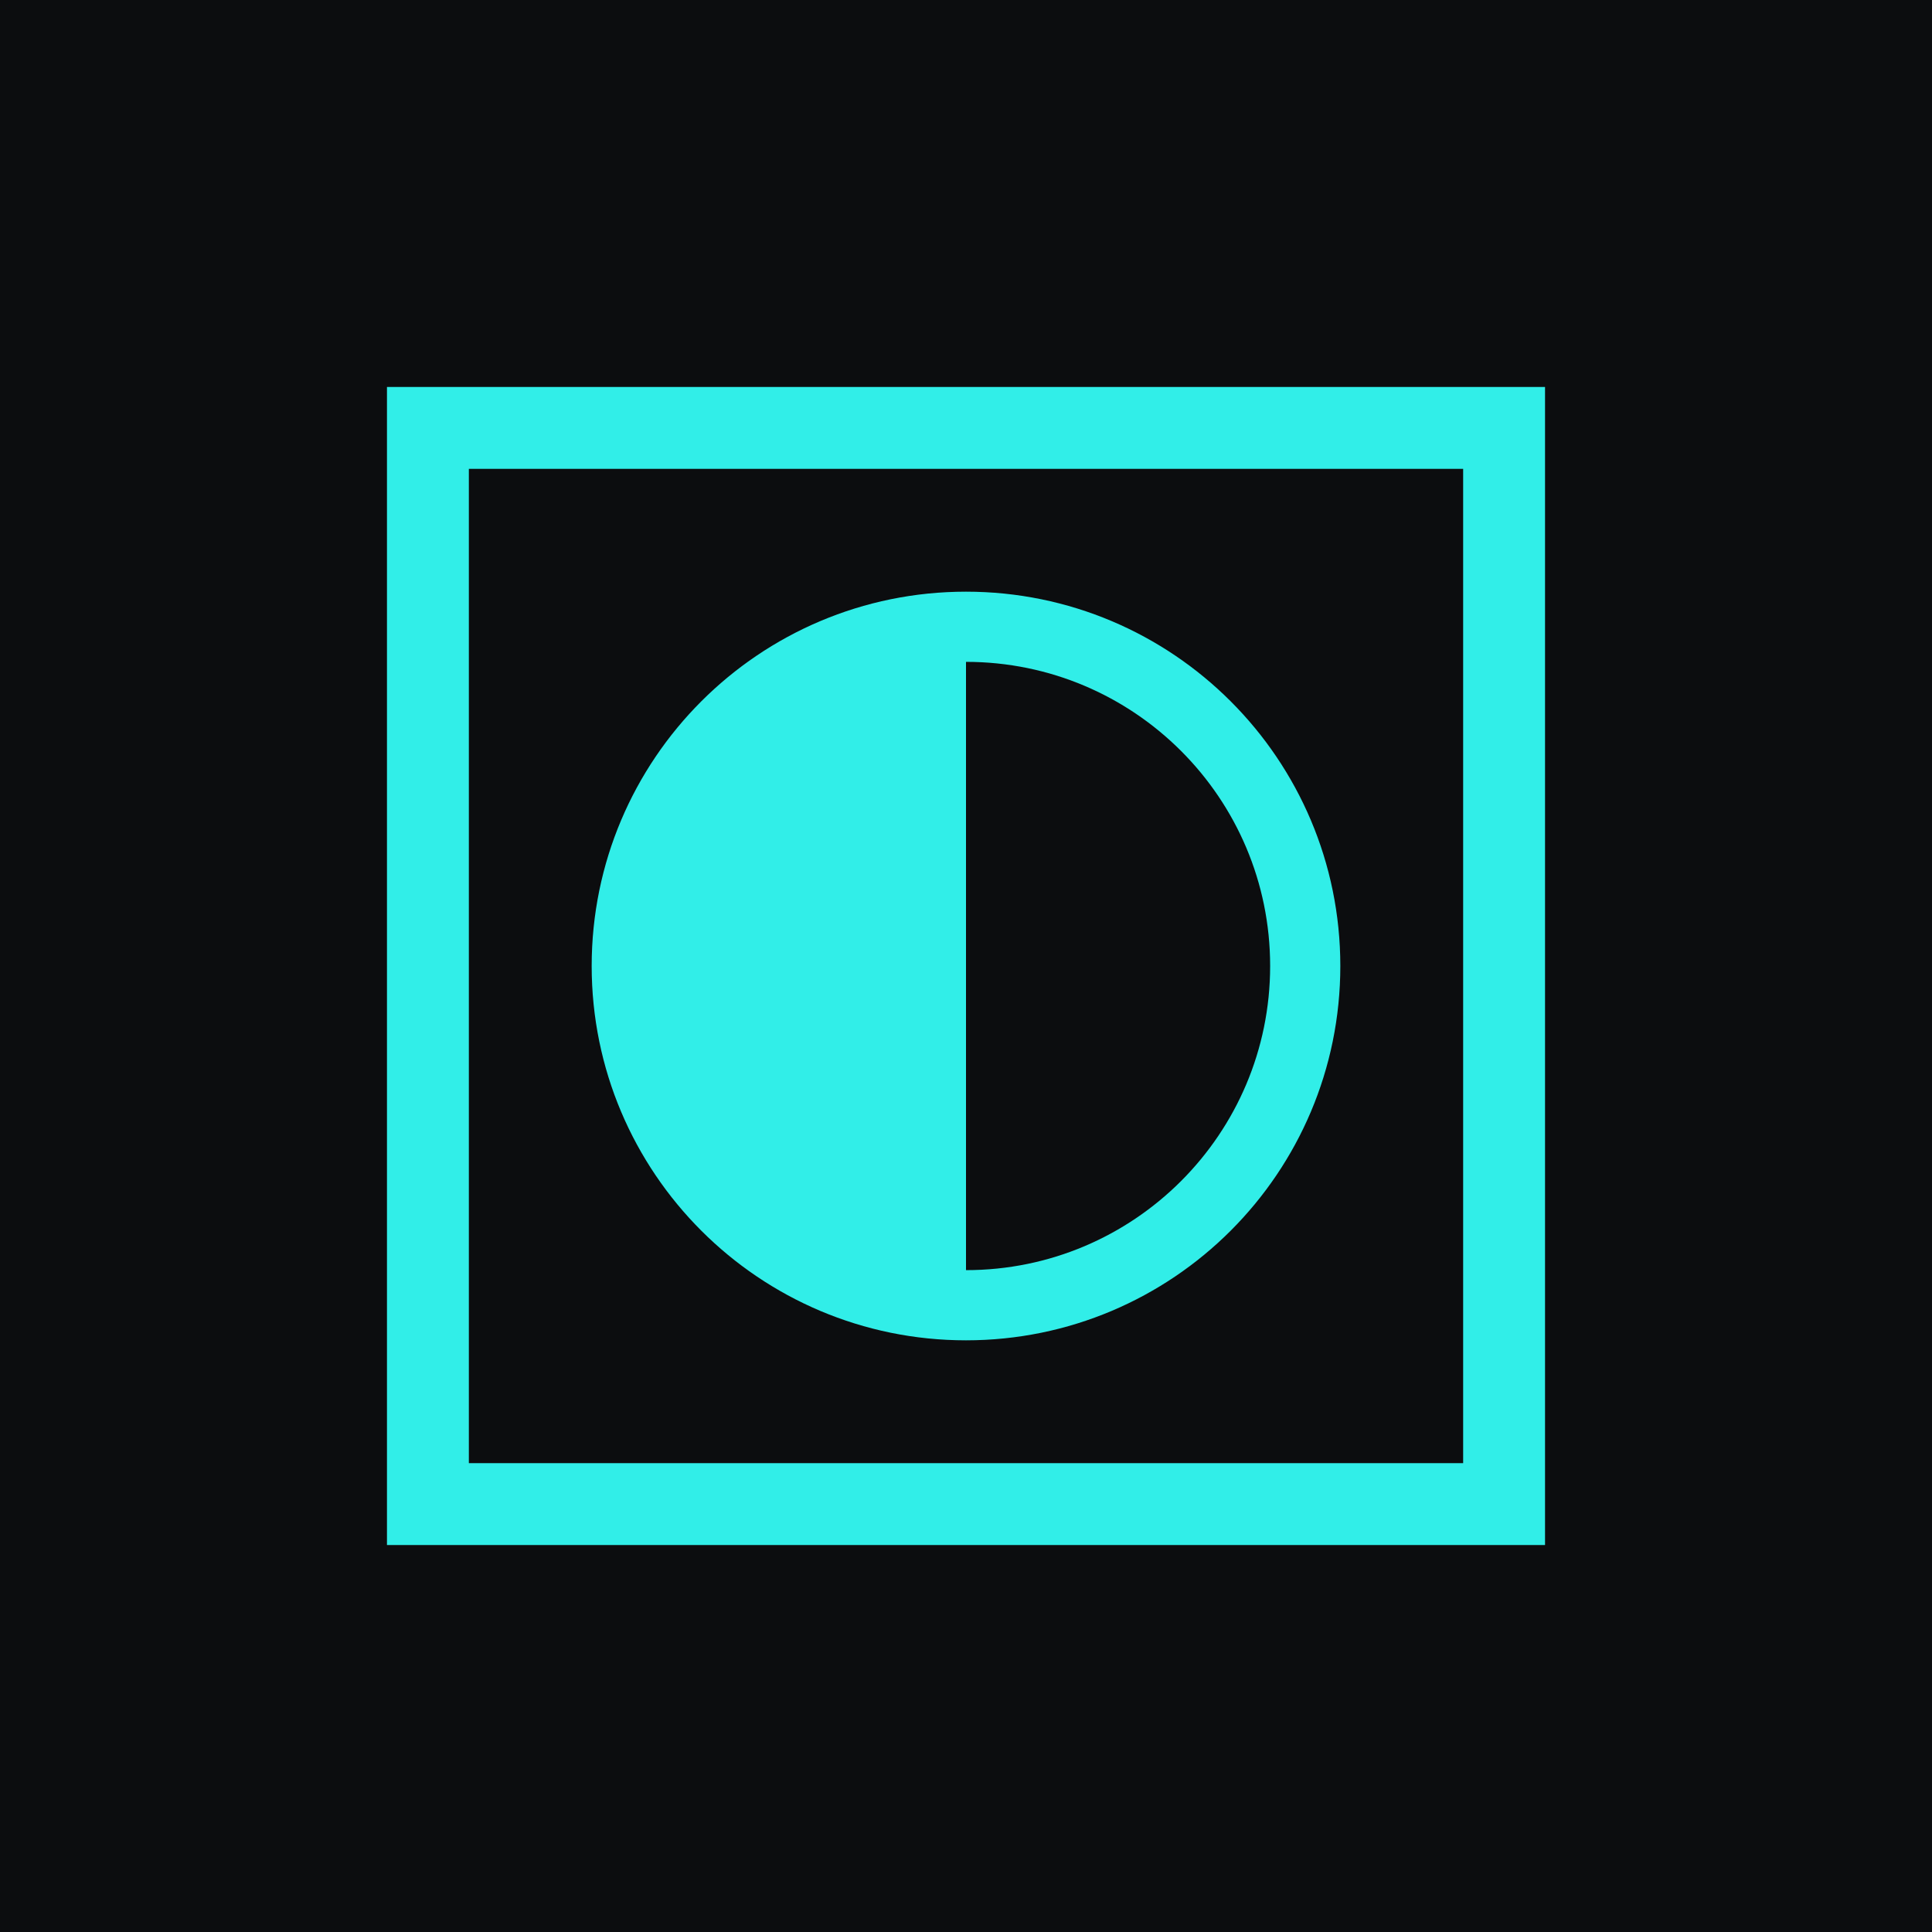
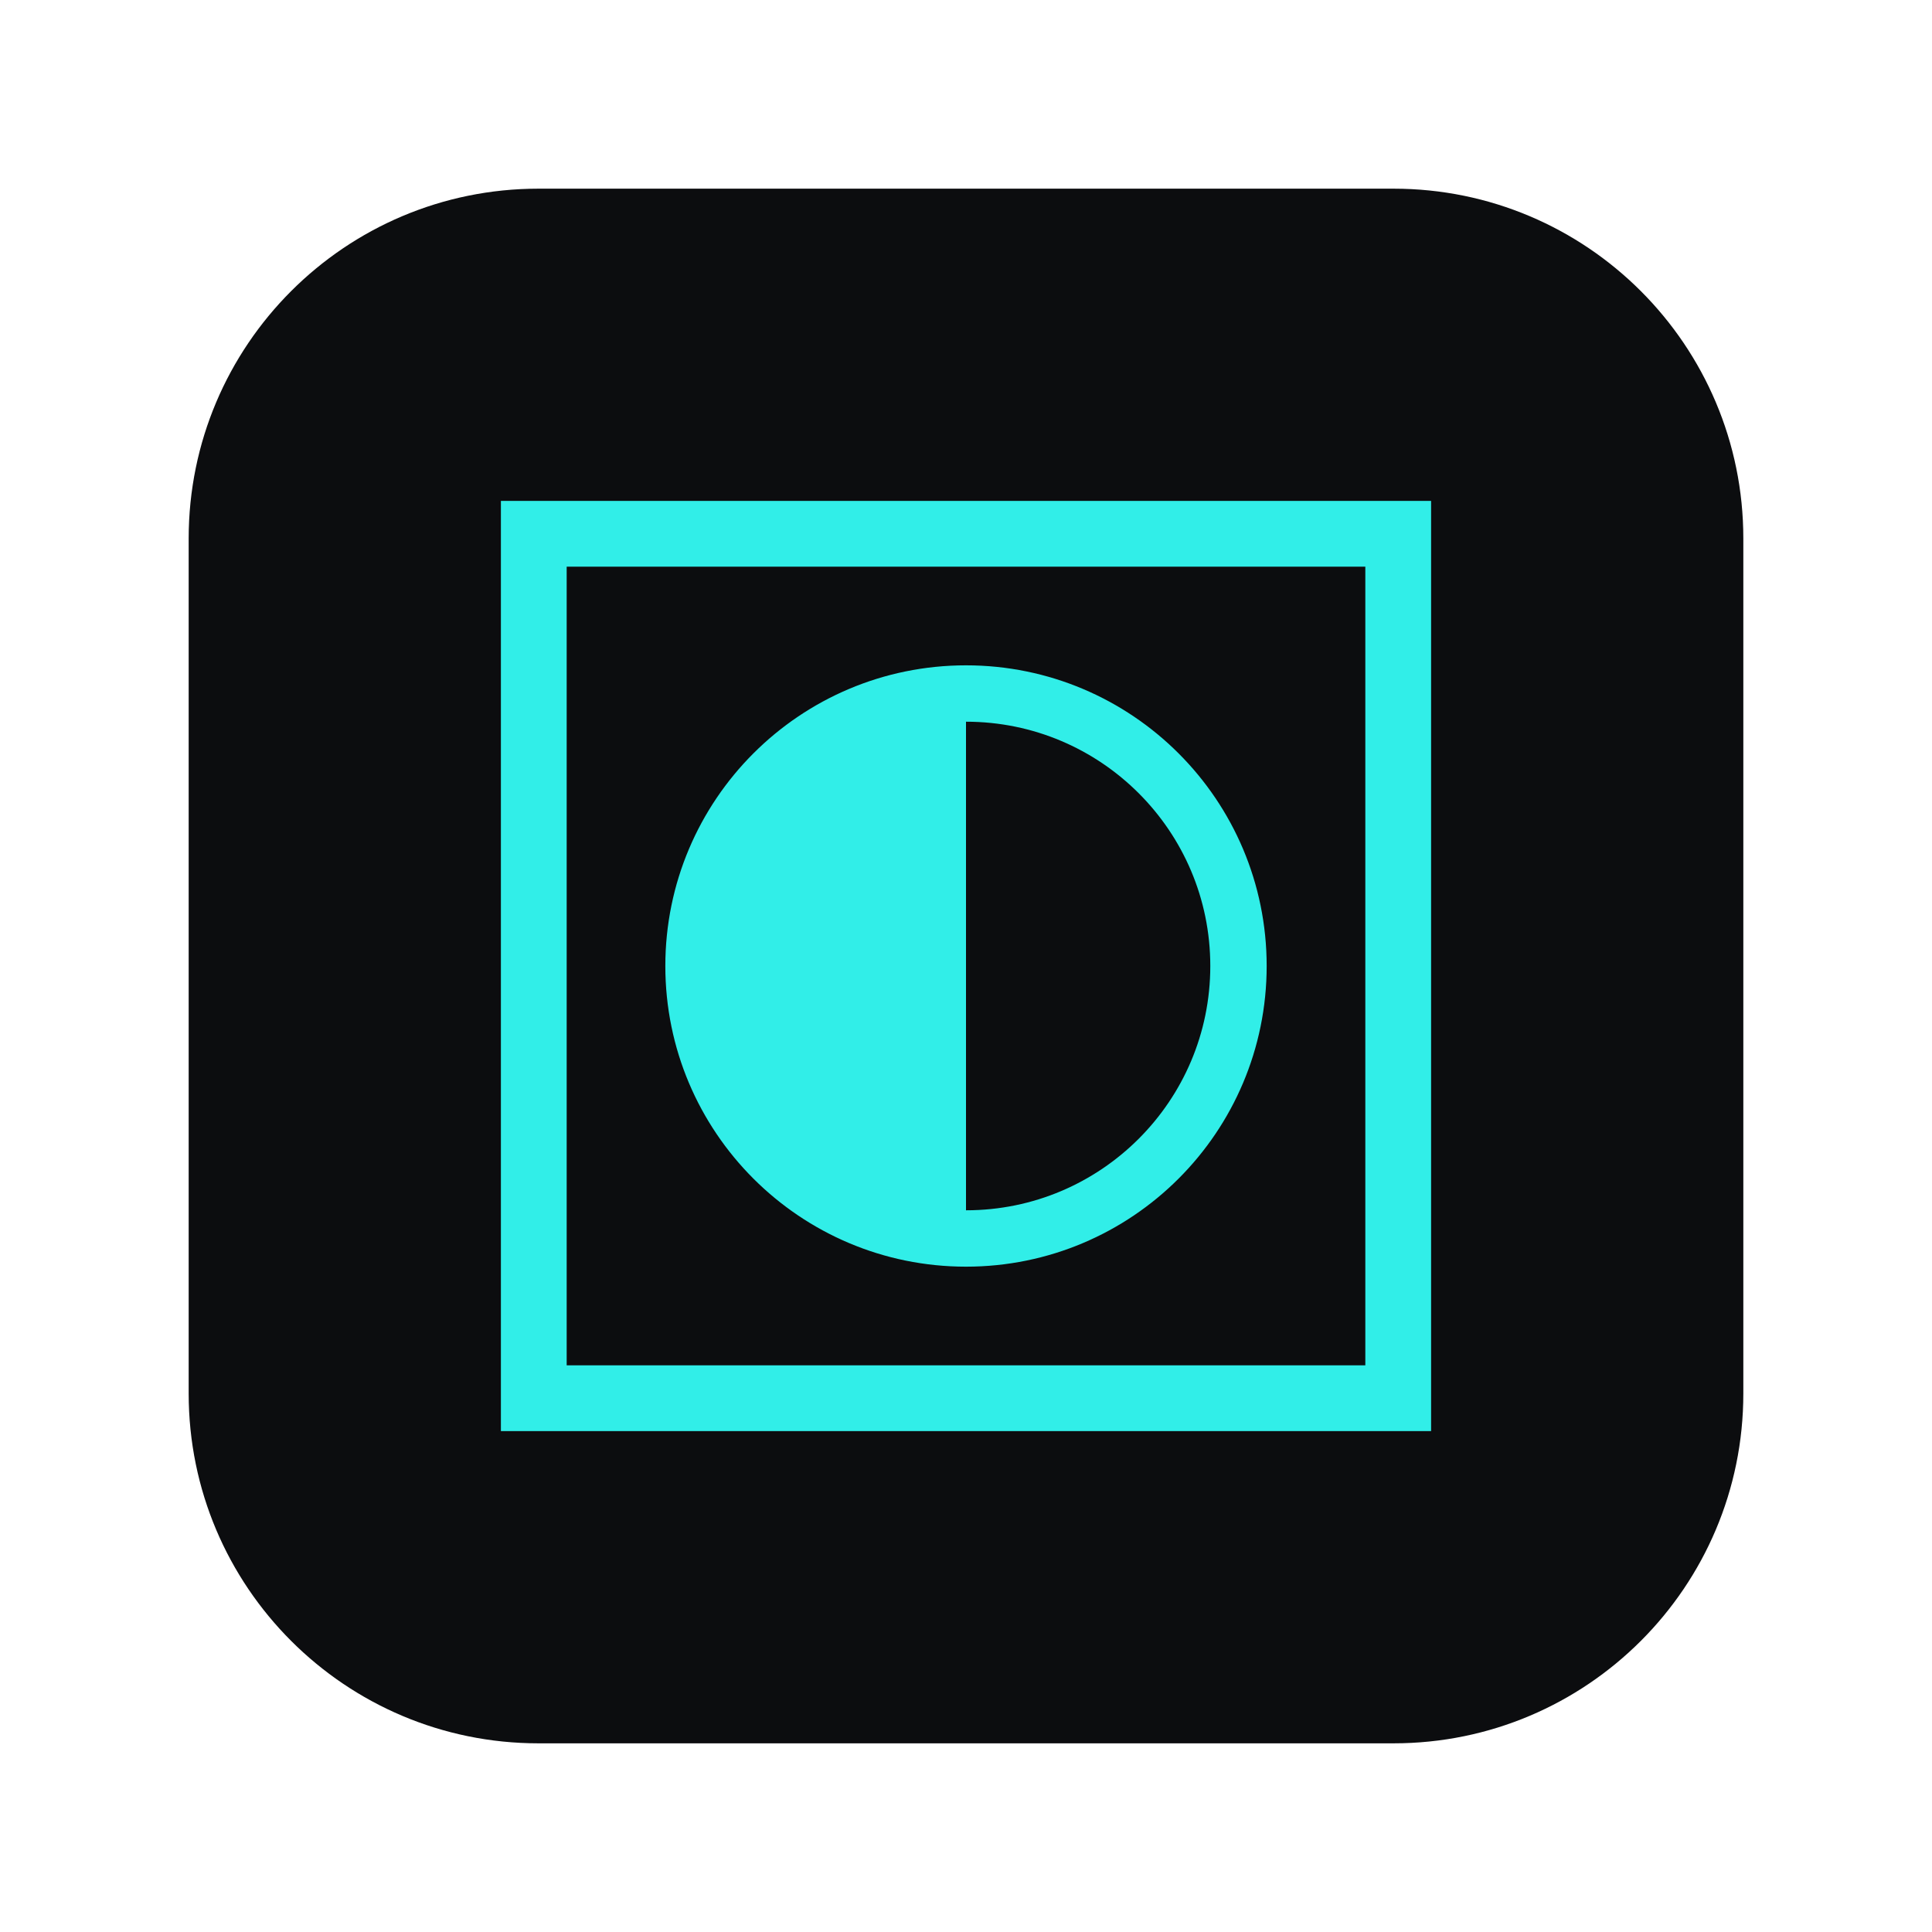
<svg xmlns="http://www.w3.org/2000/svg" width="1024" height="1024" viewBox="0 0 1024 1024">
-   <rect width="1024" height="1024" fill="#0c0d0f" />
-   <g transform="translate(512 512) scale(1.55) translate(-256 -256)" stroke="#31eee8" fill="none">
+   <rect x="100" y="100" width="824" height="824" rx="185.4" fill="#0c0d0f" />
+   <g transform="translate(512 512) scale(1.245) translate(-256 -256)" stroke="#31eee8" fill="none">
    <rect x="72" y="72" width="368" height="368" stroke-width="28" />
    <path d="M256 140a116 116 0 0 0 0 232Z" fill="#31eee8" stroke="none" />
    <circle cx="256" cy="256" r="116" stroke-width="24" />
  </g>
</svg>
